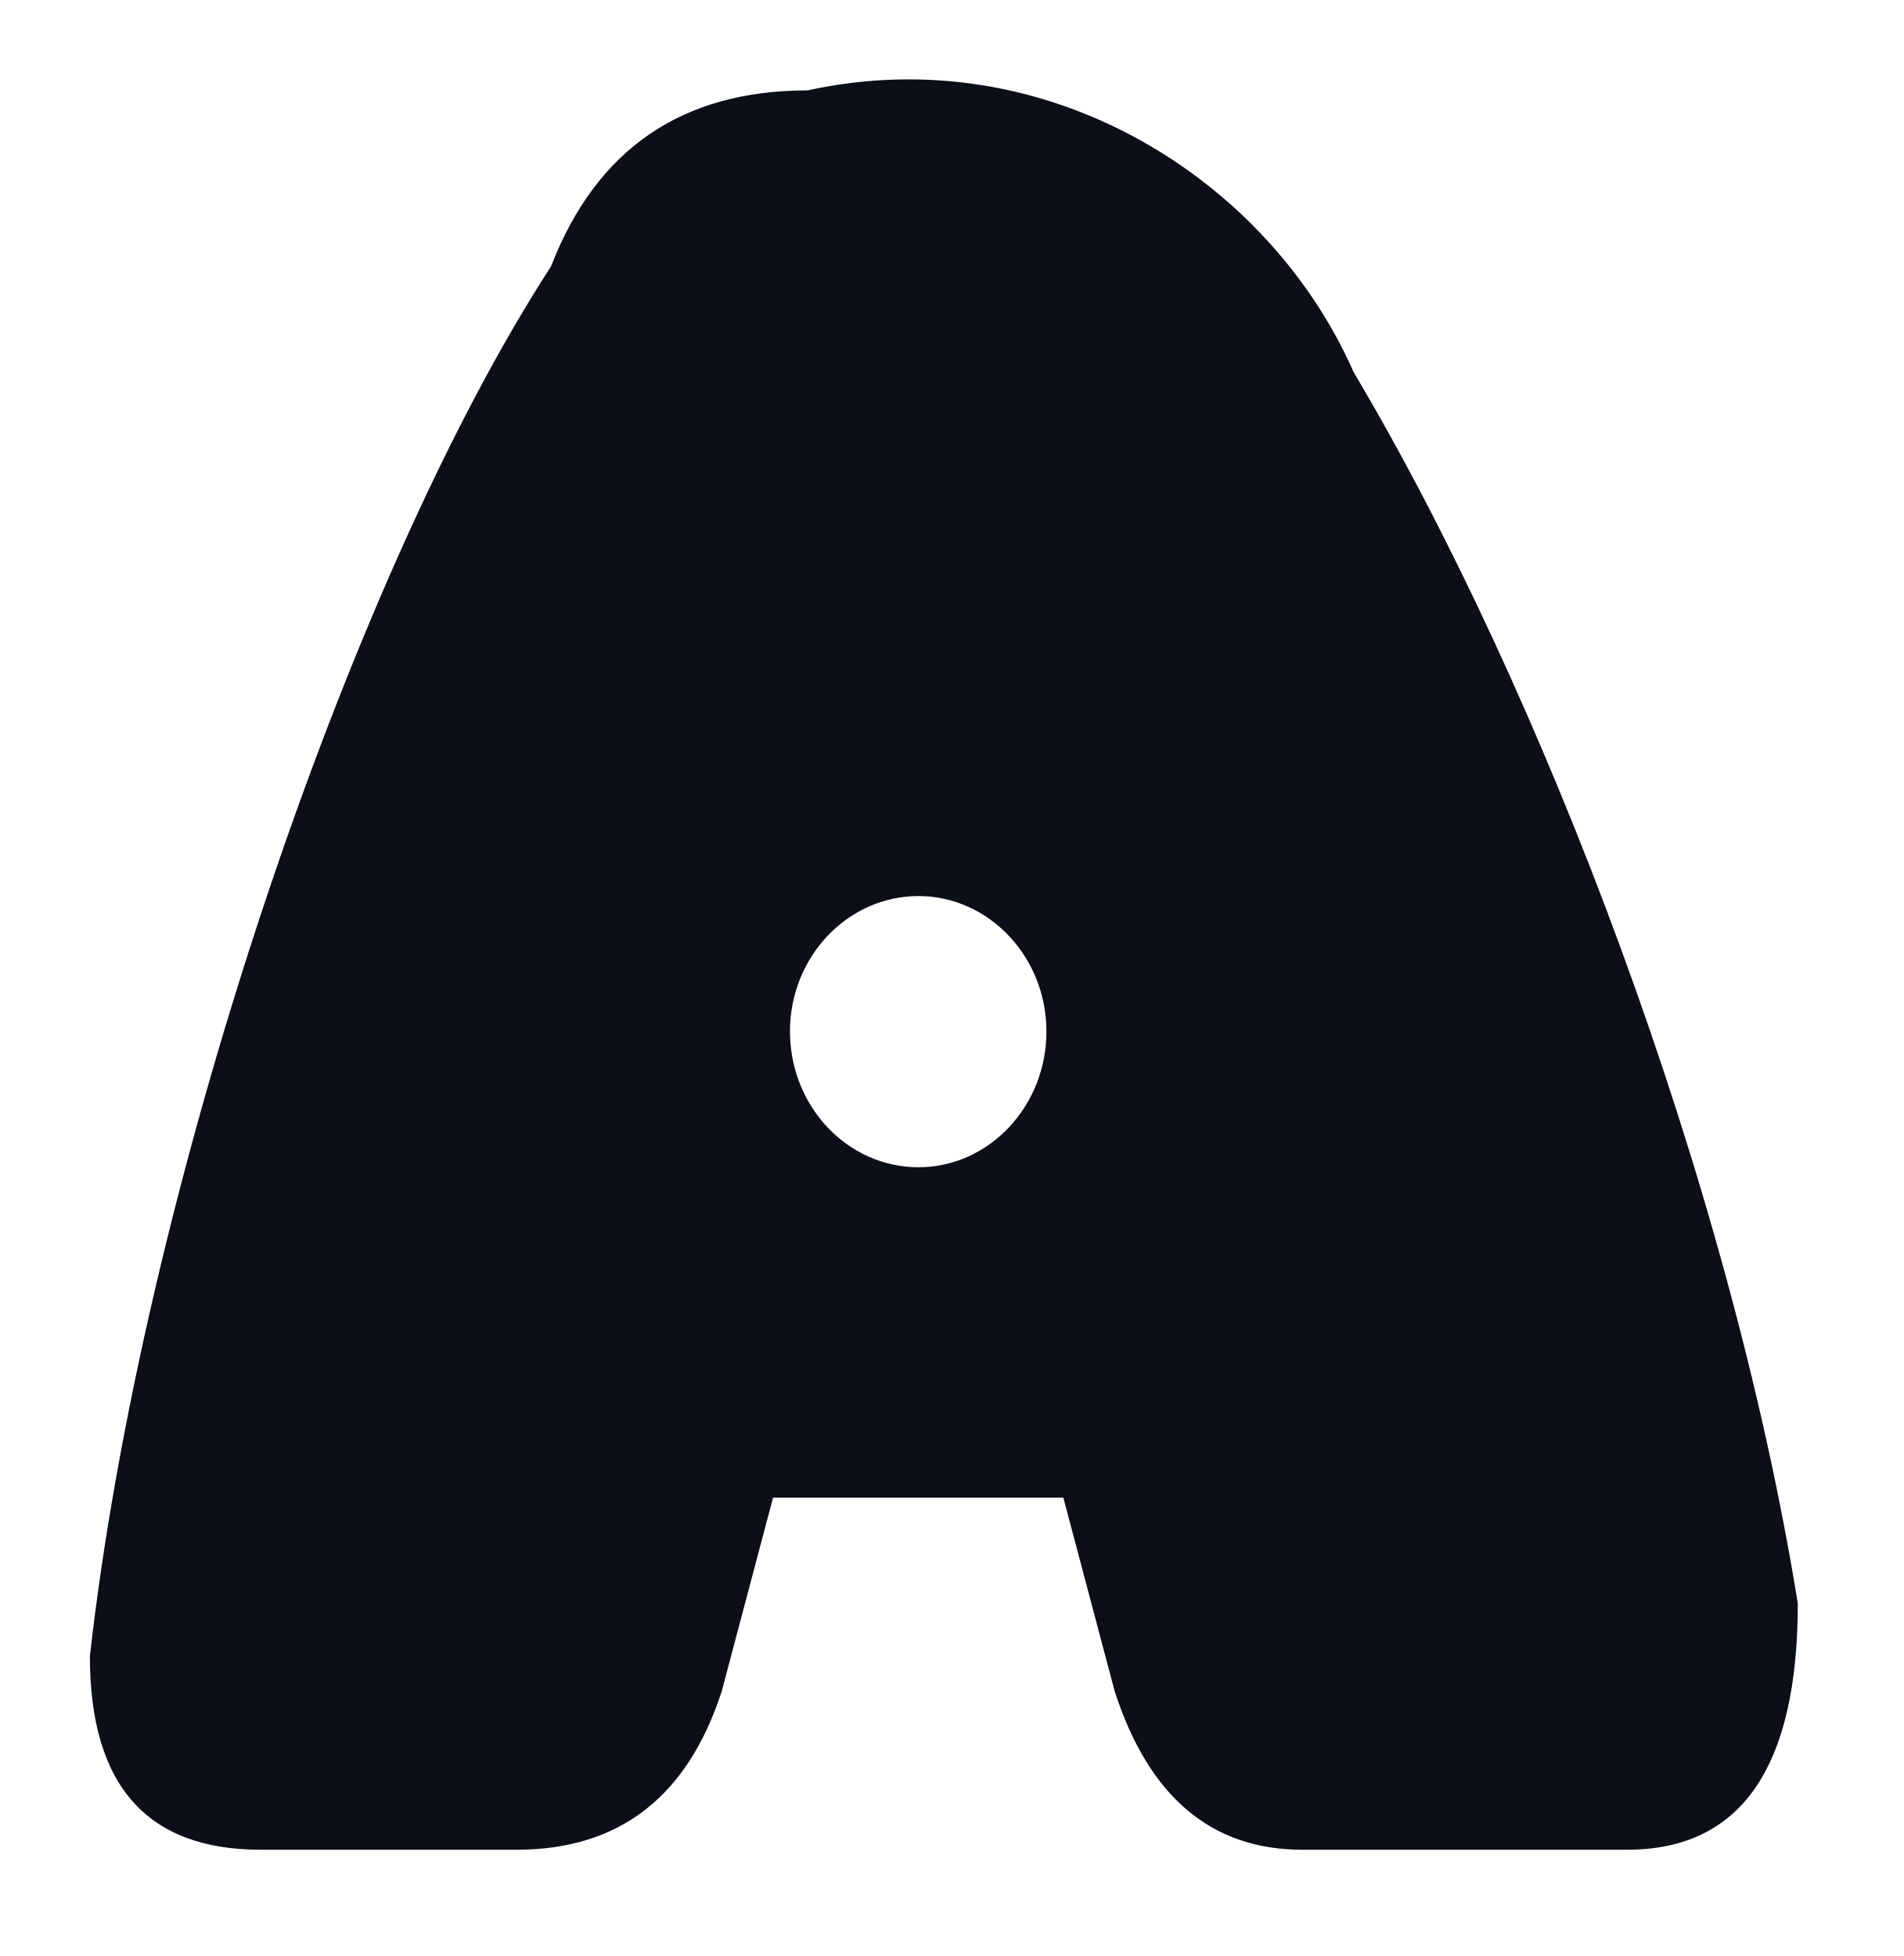
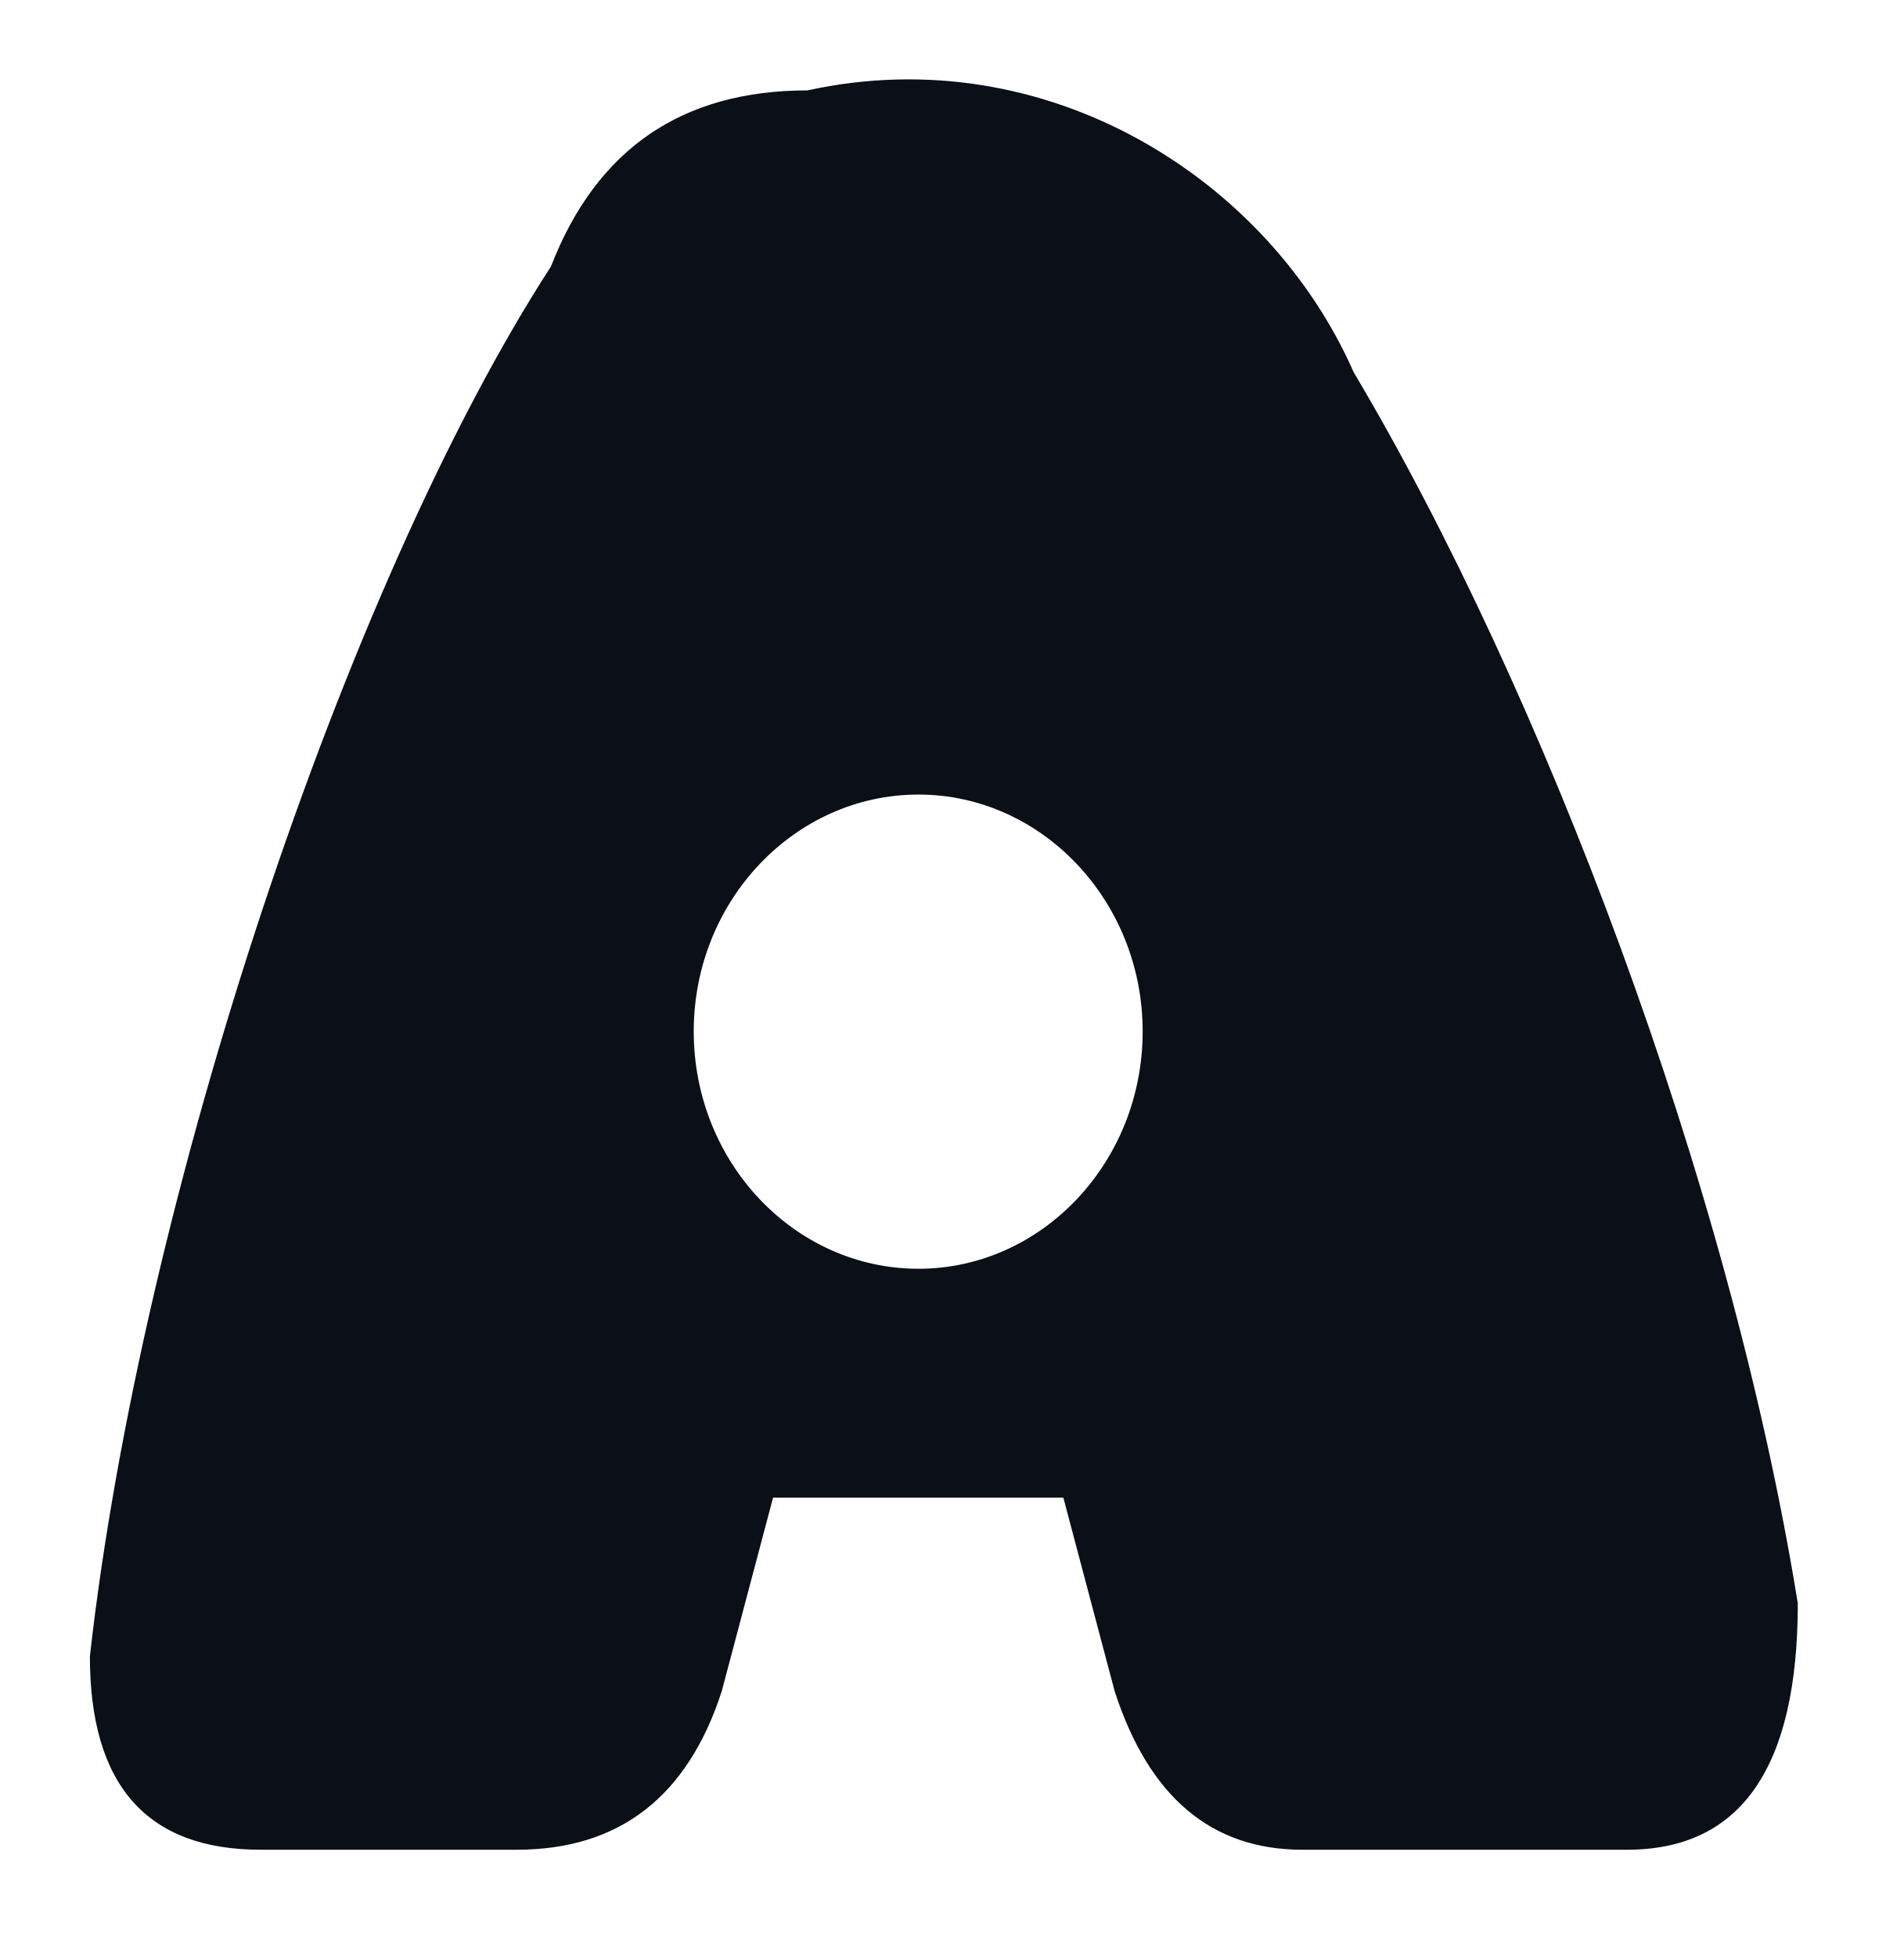
<svg xmlns="http://www.w3.org/2000/svg" viewBox="0 0 36 37" role="img" aria-label="Chunks A native source candidate 600">
  <g fill="#0B0F17" fill-rule="evenodd">
-     <path d="M15.27 1.71C19.79 0.72 23.99 3.38 25.6 7.04C29.16 13.03 32.71 22.34 34.0 30.33Q34.0 34.99 30.77 34.99H24.63Q22.05 34.99 21.08 31.99L20.11 28.33H14.62L13.65 31.99Q12.68 34.99 9.77 34.99H4.93Q1.7 34.99 1.7 31.33C2.67 22.68 6.54 11.03 10.42 5.04Q11.71 1.71 15.27 1.71Z M17.37 16.95C16.03 16.95 14.94 18.1 14.94 19.51C14.94 20.93 16.03 22.08 17.37 22.08C18.7 22.08 19.79 20.93 19.79 19.51C19.79 18.1 18.7 16.95 17.37 16.95Z" />
+     <path d="M15.27 1.71C19.79 0.72 23.99 3.38 25.6 7.04C29.16 13.03 32.71 22.34 34.0 30.33Q34.0 34.99 30.77 34.99H24.63Q22.05 34.99 21.08 31.99L20.11 28.33H14.62L13.65 31.99Q12.68 34.99 9.77 34.99H4.93Q1.7 34.99 1.7 31.33C2.67 22.68 6.54 11.03 10.42 5.04Q11.71 1.71 15.27 1.71Z M17.37 15.03 C15.03 15.03 13.12 17.04 13.12 19.51 C13.12 21.99 15.03 24.00 17.37 24.00 C19.70 24.00 21.61 21.99 21.61 19.51 C21.61 17.04 19.70 15.03 17.37 15.03 Z" />
  </g>
</svg>
